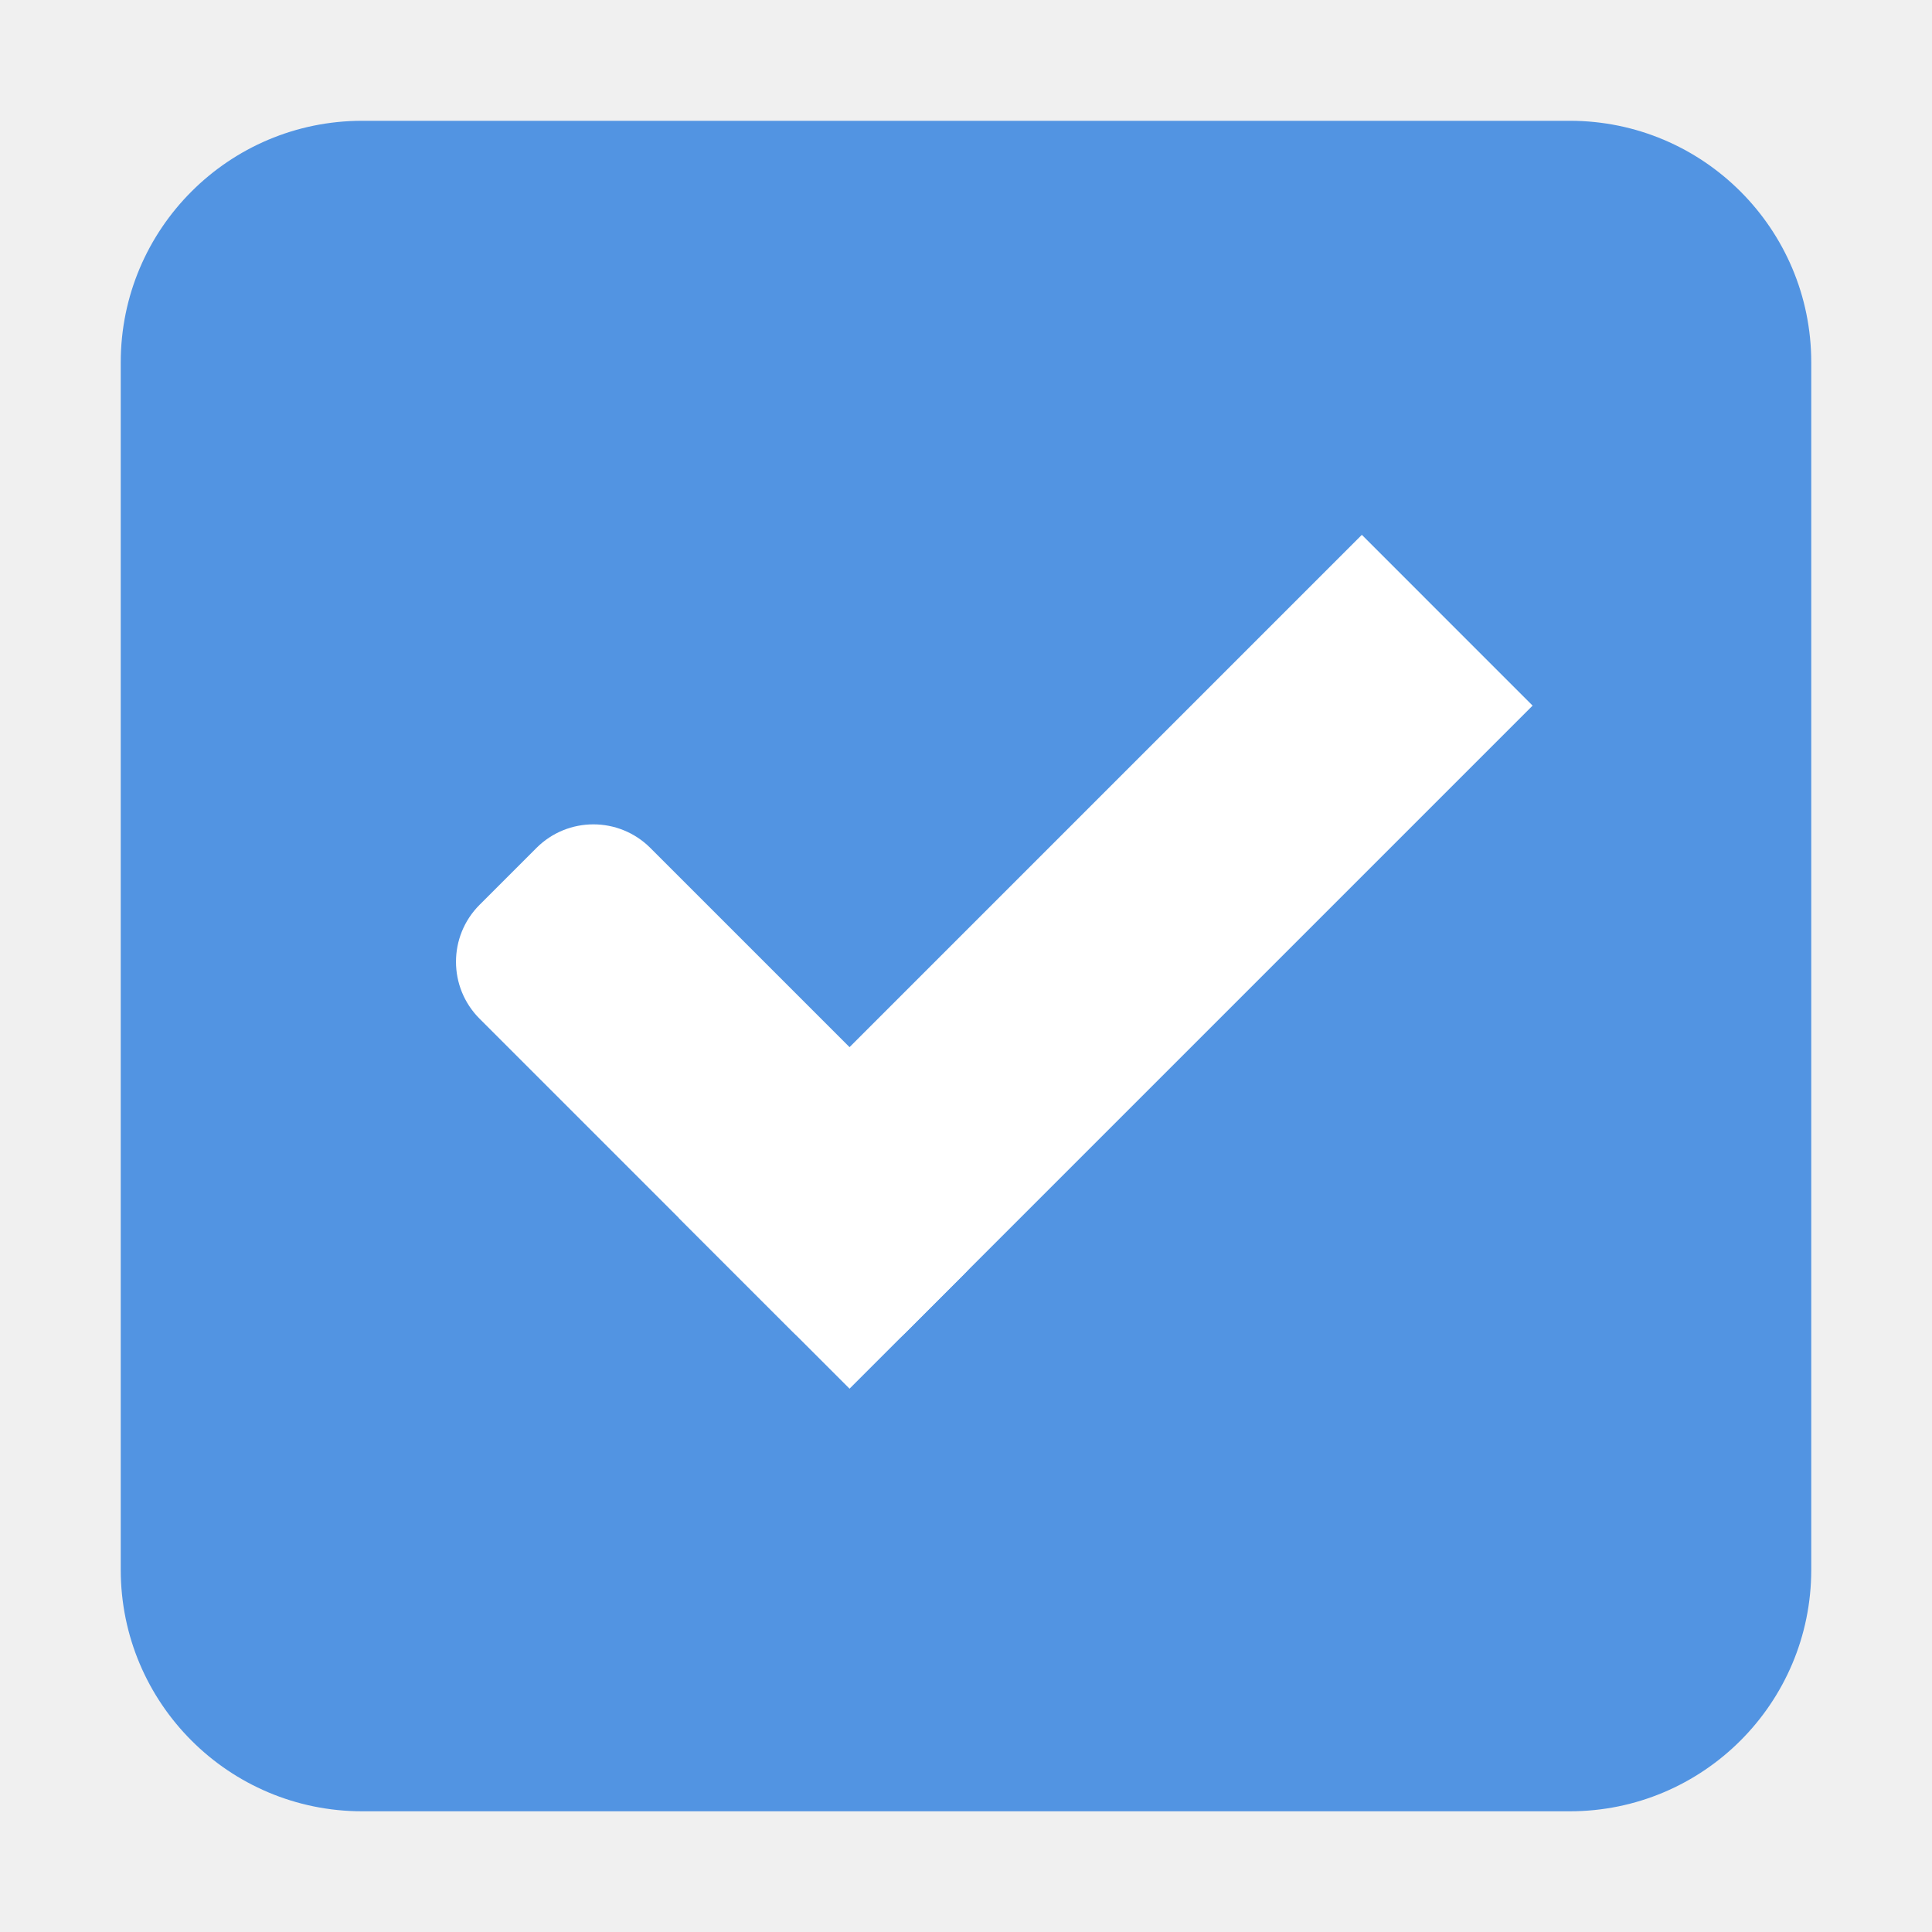
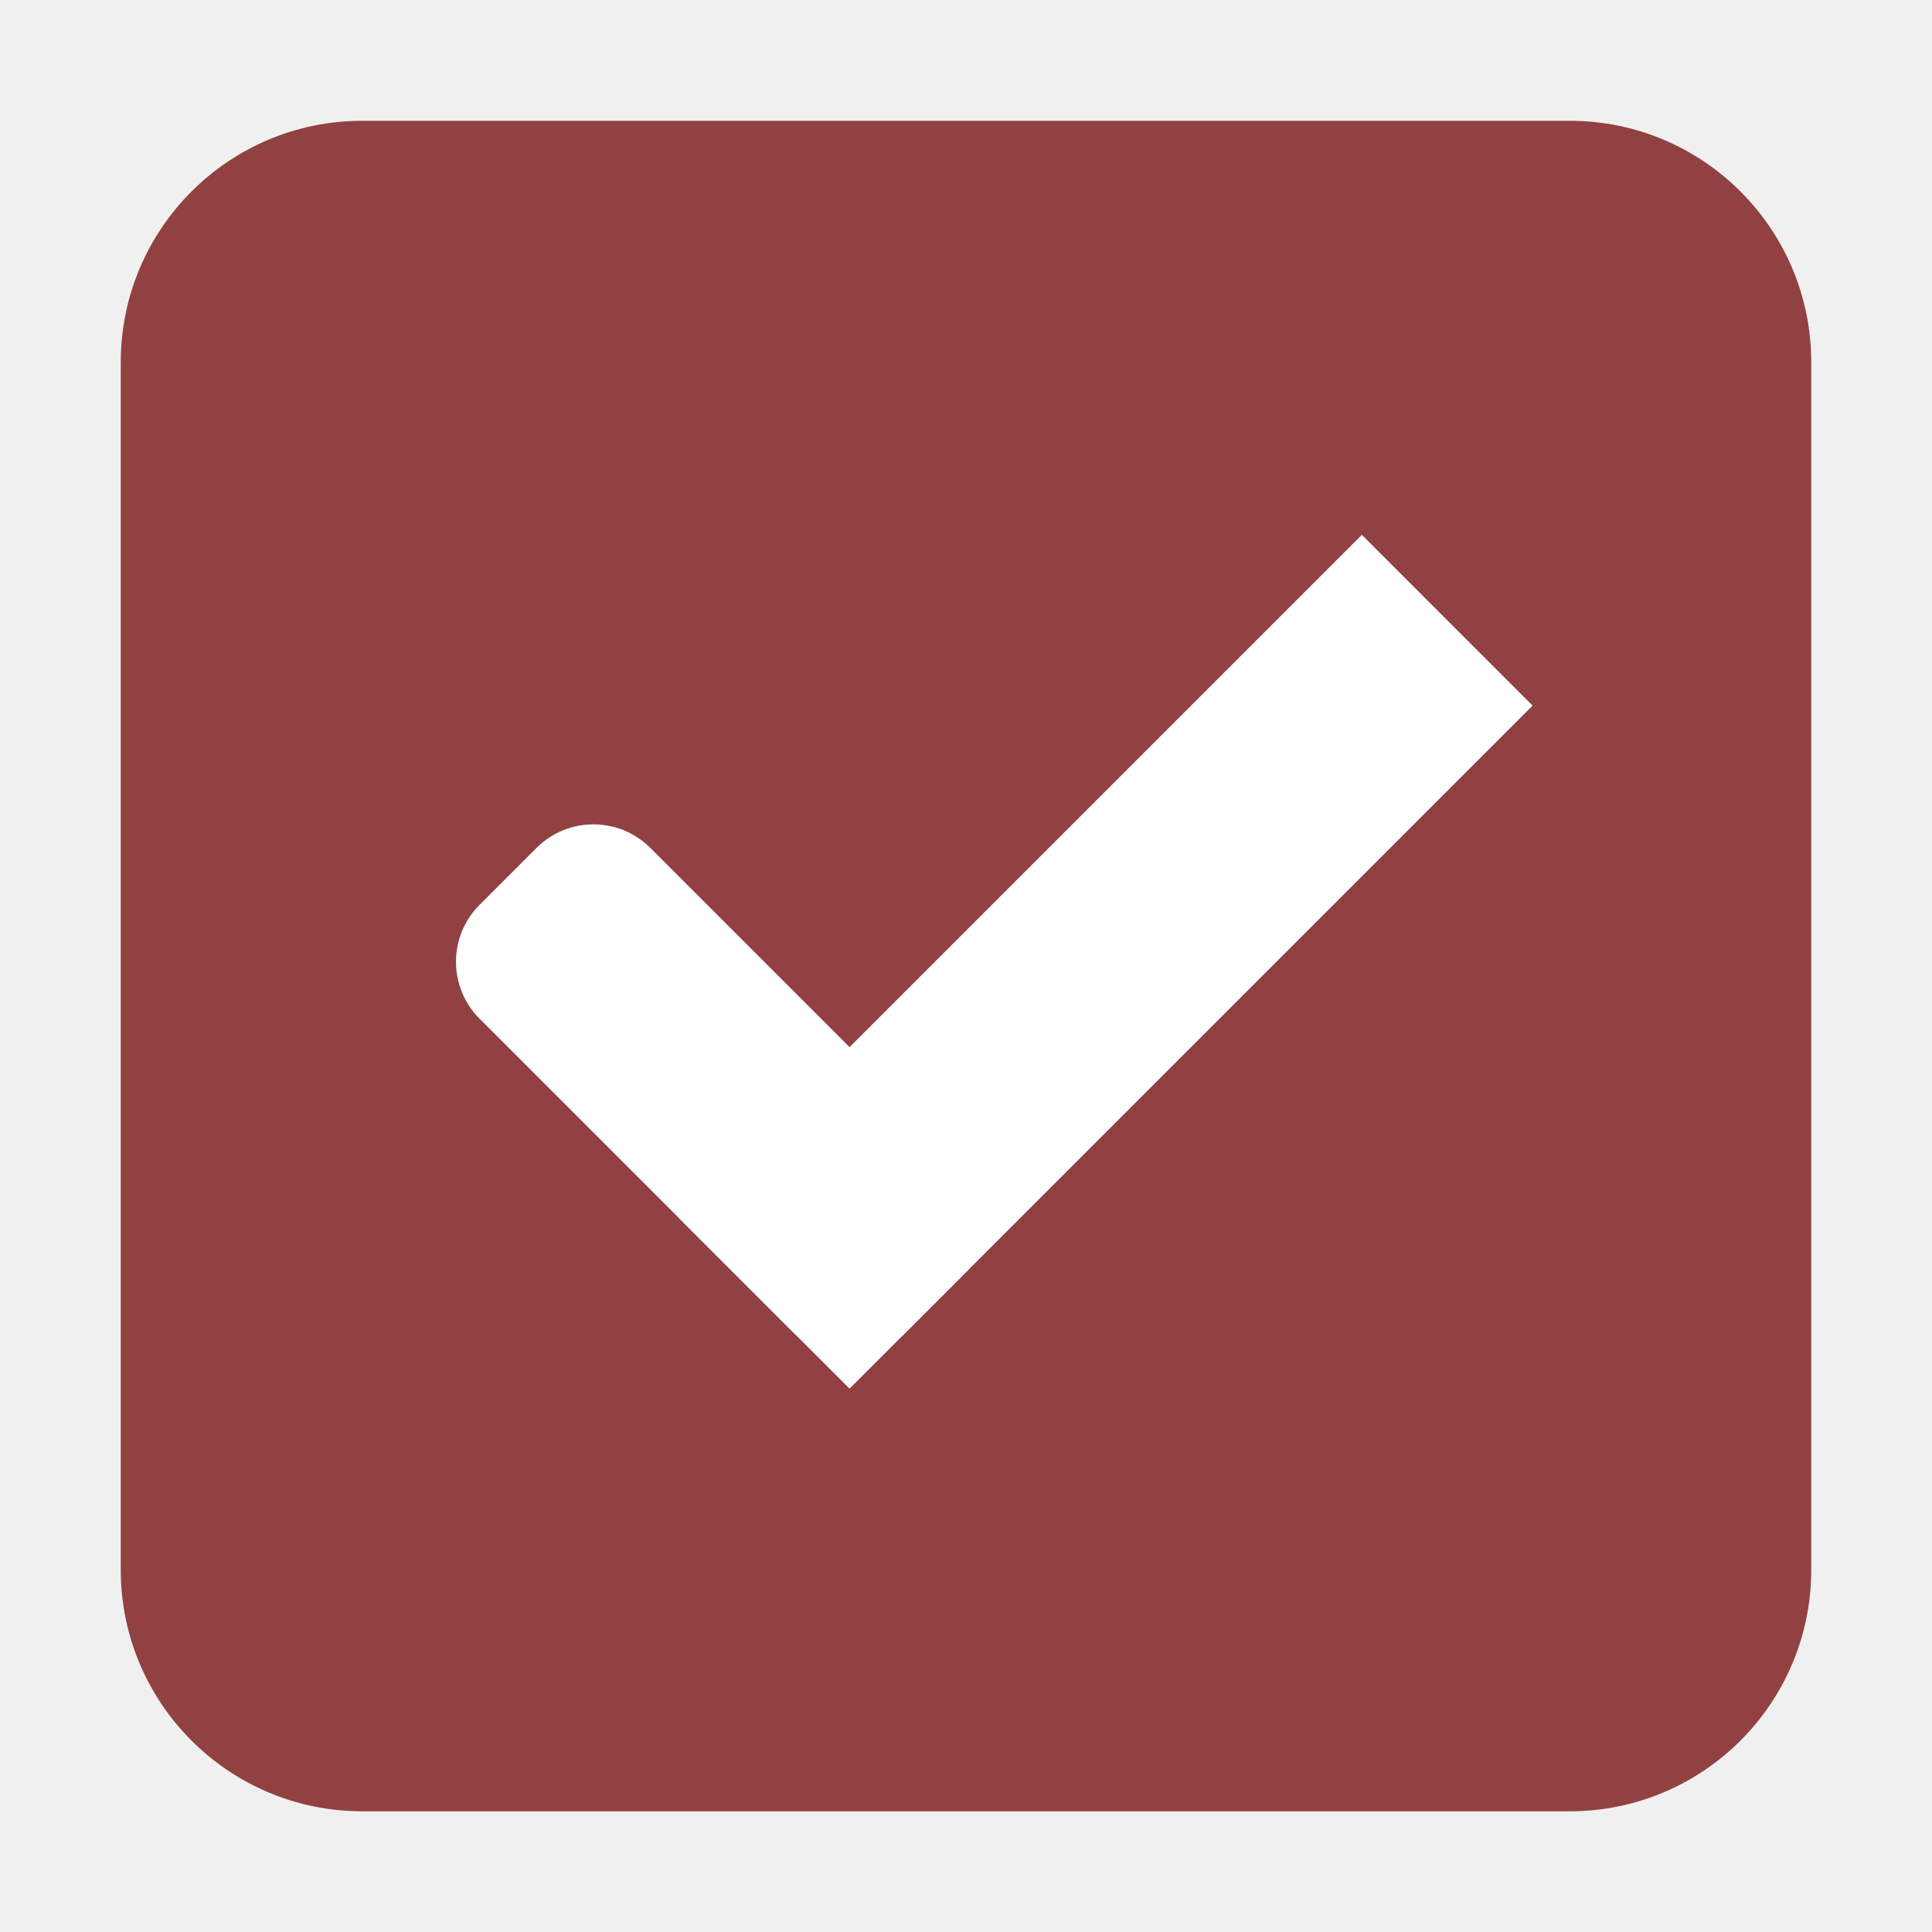
<svg xmlns="http://www.w3.org/2000/svg" width="16" height="16" id="svg2" version="1.1">
  <defs id="defs4">
    <linearGradient id="linearGradient7704">
      <stop style="stop-color:#4080fb;stop-opacity:0.745;" offset="0" id="stop7706" />
      <stop style="stop-color:#4080fb;stop-opacity:0.492;" offset="1" id="stop7708" />
    </linearGradient>
    <linearGradient id="linearGradient7694">
      <stop style="stop-color:#0f0f0f;stop-opacity:1;" offset="0" id="stop7696" />
      <stop id="stop7698" offset="0.078" style="stop-color:#171717;stop-opacity:1;" />
      <stop style="stop-color:#171717;stop-opacity:1;" offset="0.974" id="stop7700" />
      <stop style="stop-color:#1b1b1b;stop-opacity:1;" offset="1" id="stop7702" />
    </linearGradient>
    <linearGradient id="linearGradient3969-0-4-9">
      <stop style="stop-color:#353537;stop-opacity:1;" offset="0" id="stop3971-2-2-7" />
      <stop style="stop-color:#4d4f52;stop-opacity:1;" offset="1" id="stop3973-0-5-3" />
    </linearGradient>
  </defs>
  <g id="layer1" transform="translate(0,-1036.362)">
    <g id="checkbox-checked-dark" transform="translate(16.83713,14.01041)">
      <g transform="translate(-52.83713,1021.99)" style="display:inline;opacity:1" id="checkbox-checked">
        <g id="checkbox-unchecked-5" style="display:inline" transform="translate(19,0)">
          <g id="sdsd-7">
            <g transform="translate(0,-30)" id="scdsdcd-5">
              <g transform="matrix(0.9295198,0,0,0.9291437,-156.7507,-212.9618)" id="g15812-6-6-1-5" style="display:inline">
                <g style="display:inline" id="g5489-2-9-6-8-8-53" transform="matrix(0.5089163,0,0,0.5173982,161.7932,197.5643)">
                  <g id="g5428-8-1-4-0-0-4" />
                </g>
              </g>
              <rect style="color:#000000;display:inline;overflow:visible;visibility:visible;fill:none;stroke:none;stroke-width:2;marker:none;enable-background:accumulate" id="rect13523-7" width="16" height="16" x="17" y="30.362" />
              <g id="g5400-6">
-                 <rect rx="2" y="31.362" x="18" height="14" width="14" id="rect5147-9-1-5-7-6-7" style="color:#000000;display:inline;overflow:visible;visibility:visible;fill:#5294e2;fill-opacity:1;stroke:#000000;stroke-width:0;stroke-linecap:butt;stroke-linejoin:round;stroke-miterlimit:4;stroke-dasharray:none;stroke-dashoffset:0;stroke-opacity:1;marker:none;enable-background:accumulate" ry="2" />
+                 <rect rx="2" y="31.362" x="18" height="14" width="14" id="rect5147-9-1-5-7-6-7" style="color:#000000;display:inline;overflow:visible;visibility:visible;fill:#914141;fill-opacity:1;stroke:#000000;stroke-width:0;stroke-linecap:butt;stroke-linejoin:round;stroke-miterlimit:4;stroke-dasharray:none;stroke-dashoffset:0;stroke-opacity:1;marker:none;enable-background:accumulate" ry="2" />
              </g>
            </g>
          </g>
        </g>
        <g id="checkbox-checked-dark-7" transform="translate(36,-1036)" style="display:inline">
          <g id="g3981-6-4" transform="matrix(0.7071068,0.7071068,-0.7071068,0.7071068,729.9547,305.0582)" style="opacity:0.85;fill:#1a1a1a;fill-opacity:1" />
          <g id="g4049-2" transform="matrix(0.7071068,0.7071068,-0.7071068,0.7071068,727.9444,295.3112)">
            <g id="g4056-7" transform="translate(12.37438,11.53123)">
              <g id="g3981-0" transform="translate(-3,-4.999983)" style="fill:#3b3c3e;fill-opacity:1">
                <rect ry="0.667" rx="0.667" y="1033.362" x="8" height="2" width="5" id="rect3977-39" style="fill:#ffffff;fill-opacity:1;stroke:none" />
                <rect ry="0" y="1027.362" x="11" height="8" width="2" id="rect3979-7" style="fill:#ffffff;fill-opacity:1;stroke:none" />
              </g>
              <rect style="fill:#eeeeee;fill-opacity:0;stroke:none" id="rect4047-81" width="3" height="1" x="5" y="-8" transform="translate(0,1036.362)" />
            </g>
          </g>
        </g>
      </g>
    </g>
  </g>
</svg>
